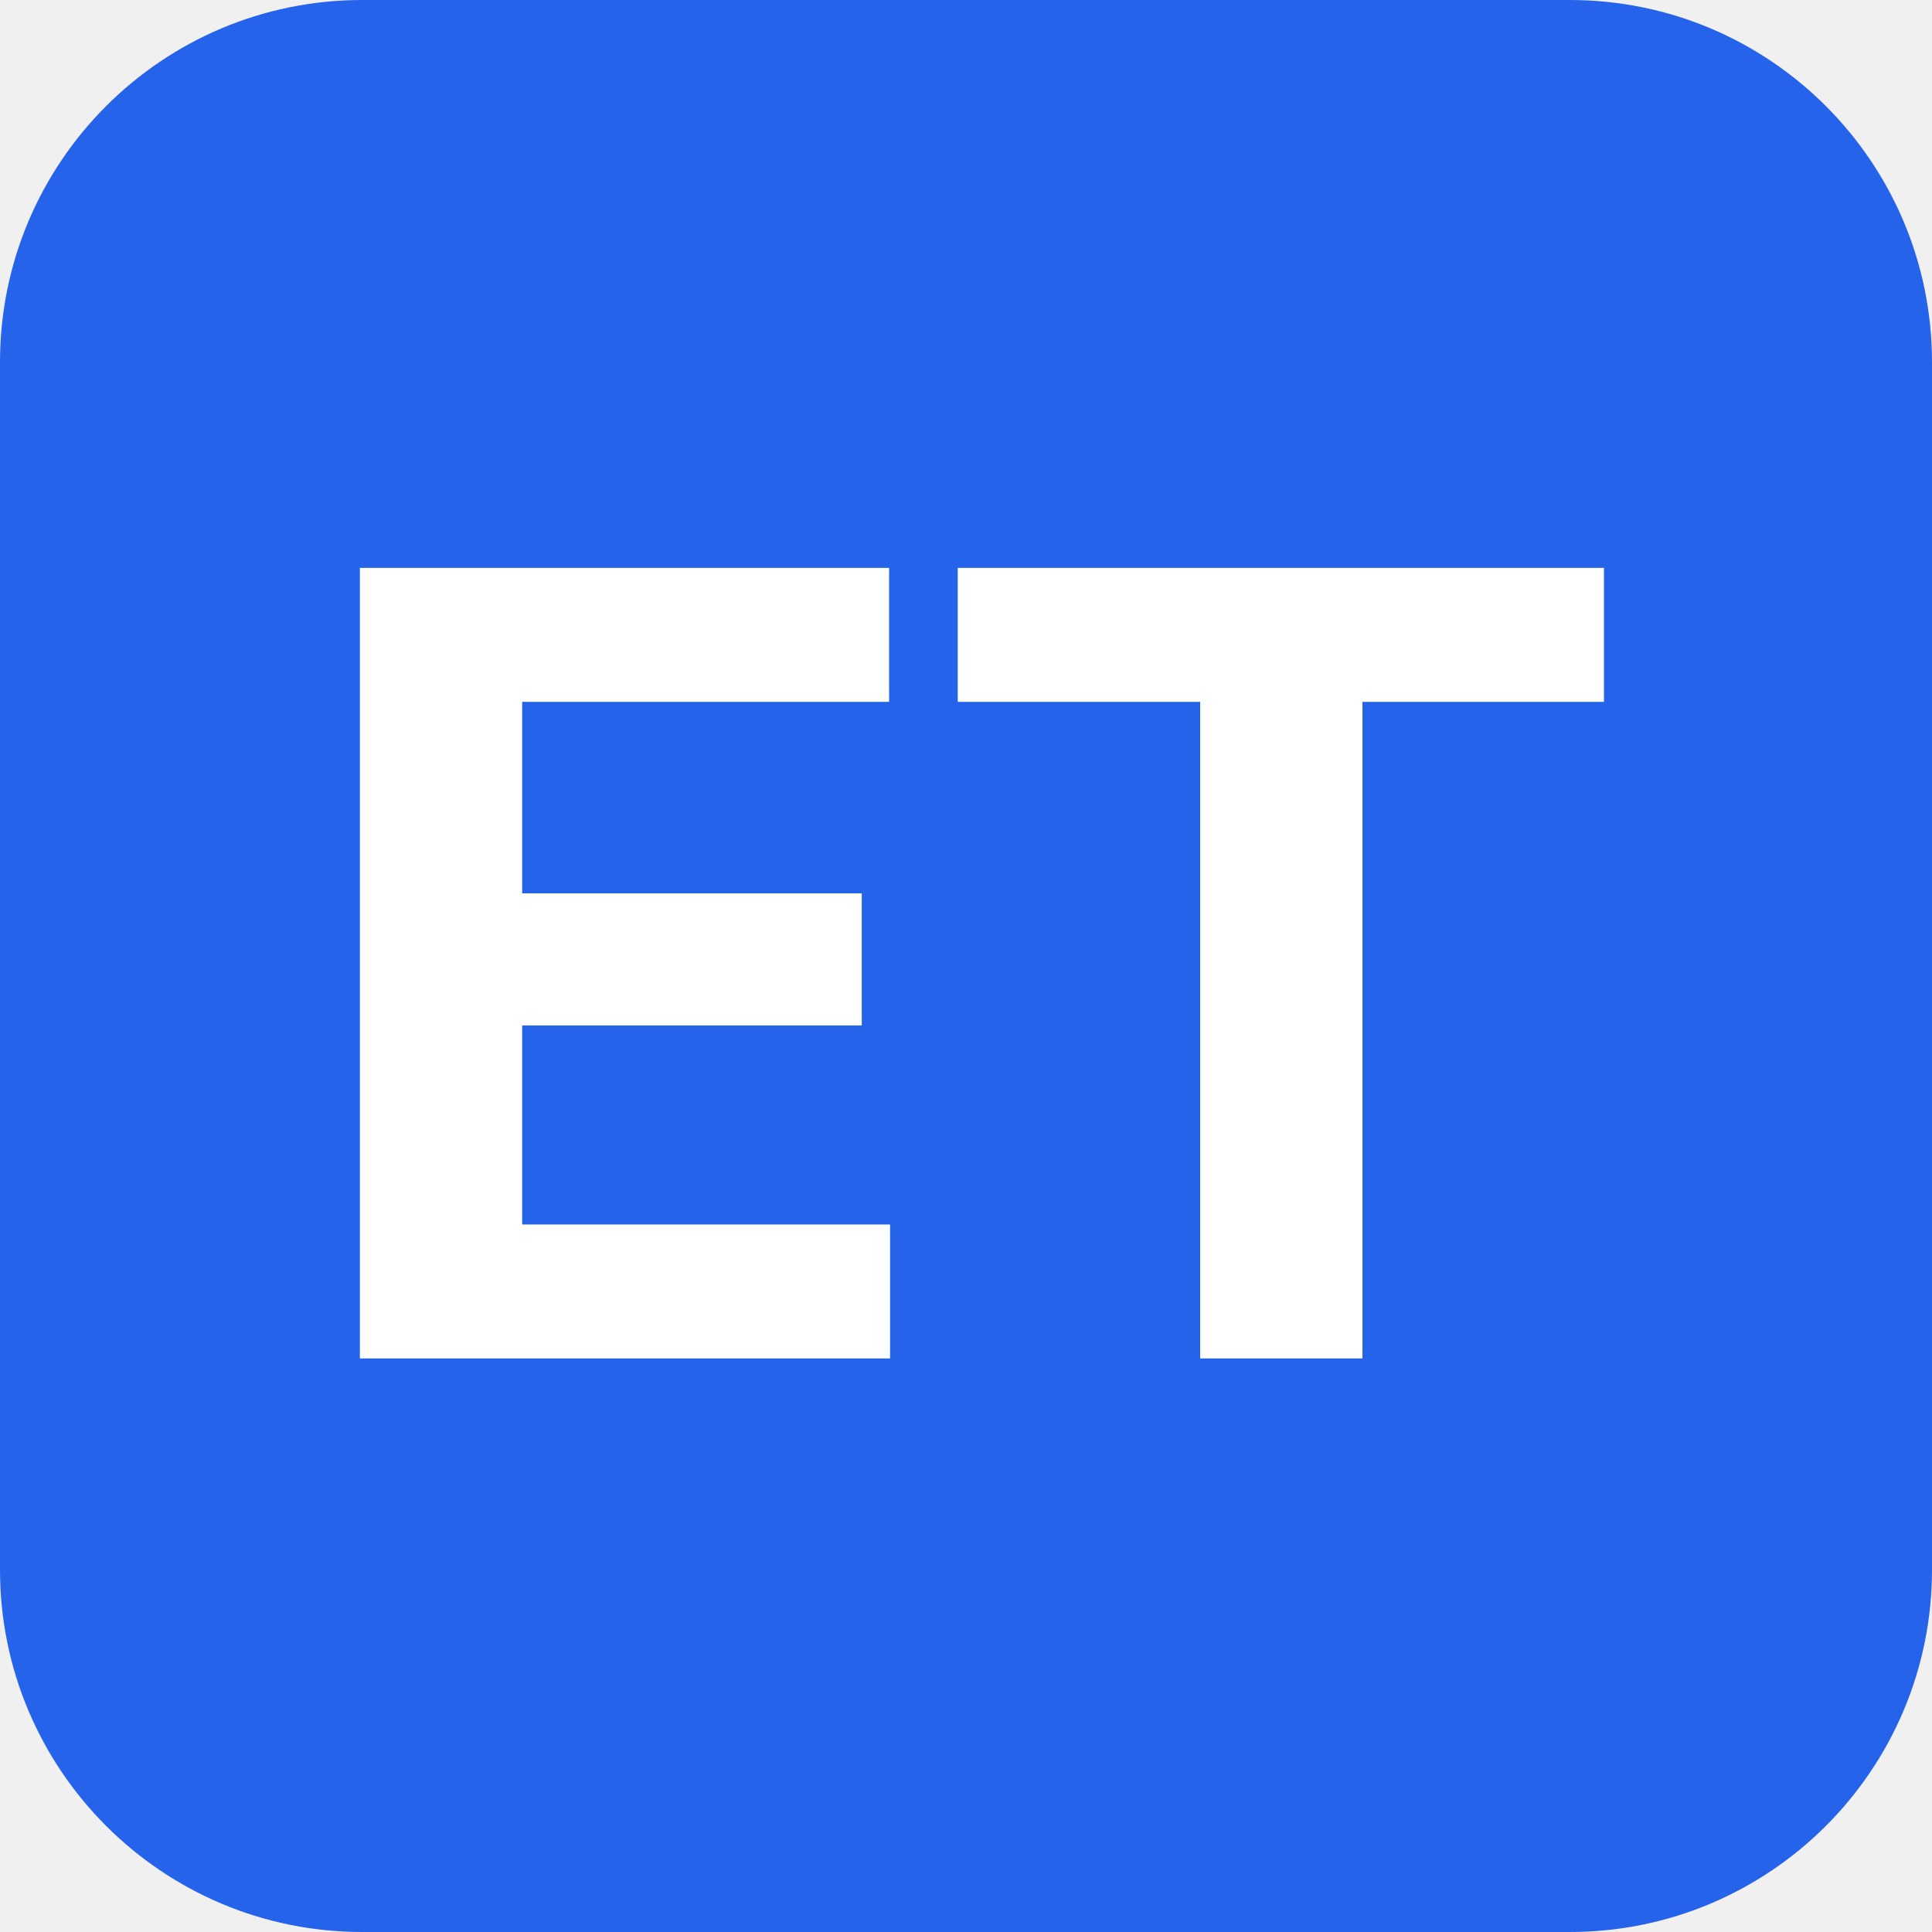
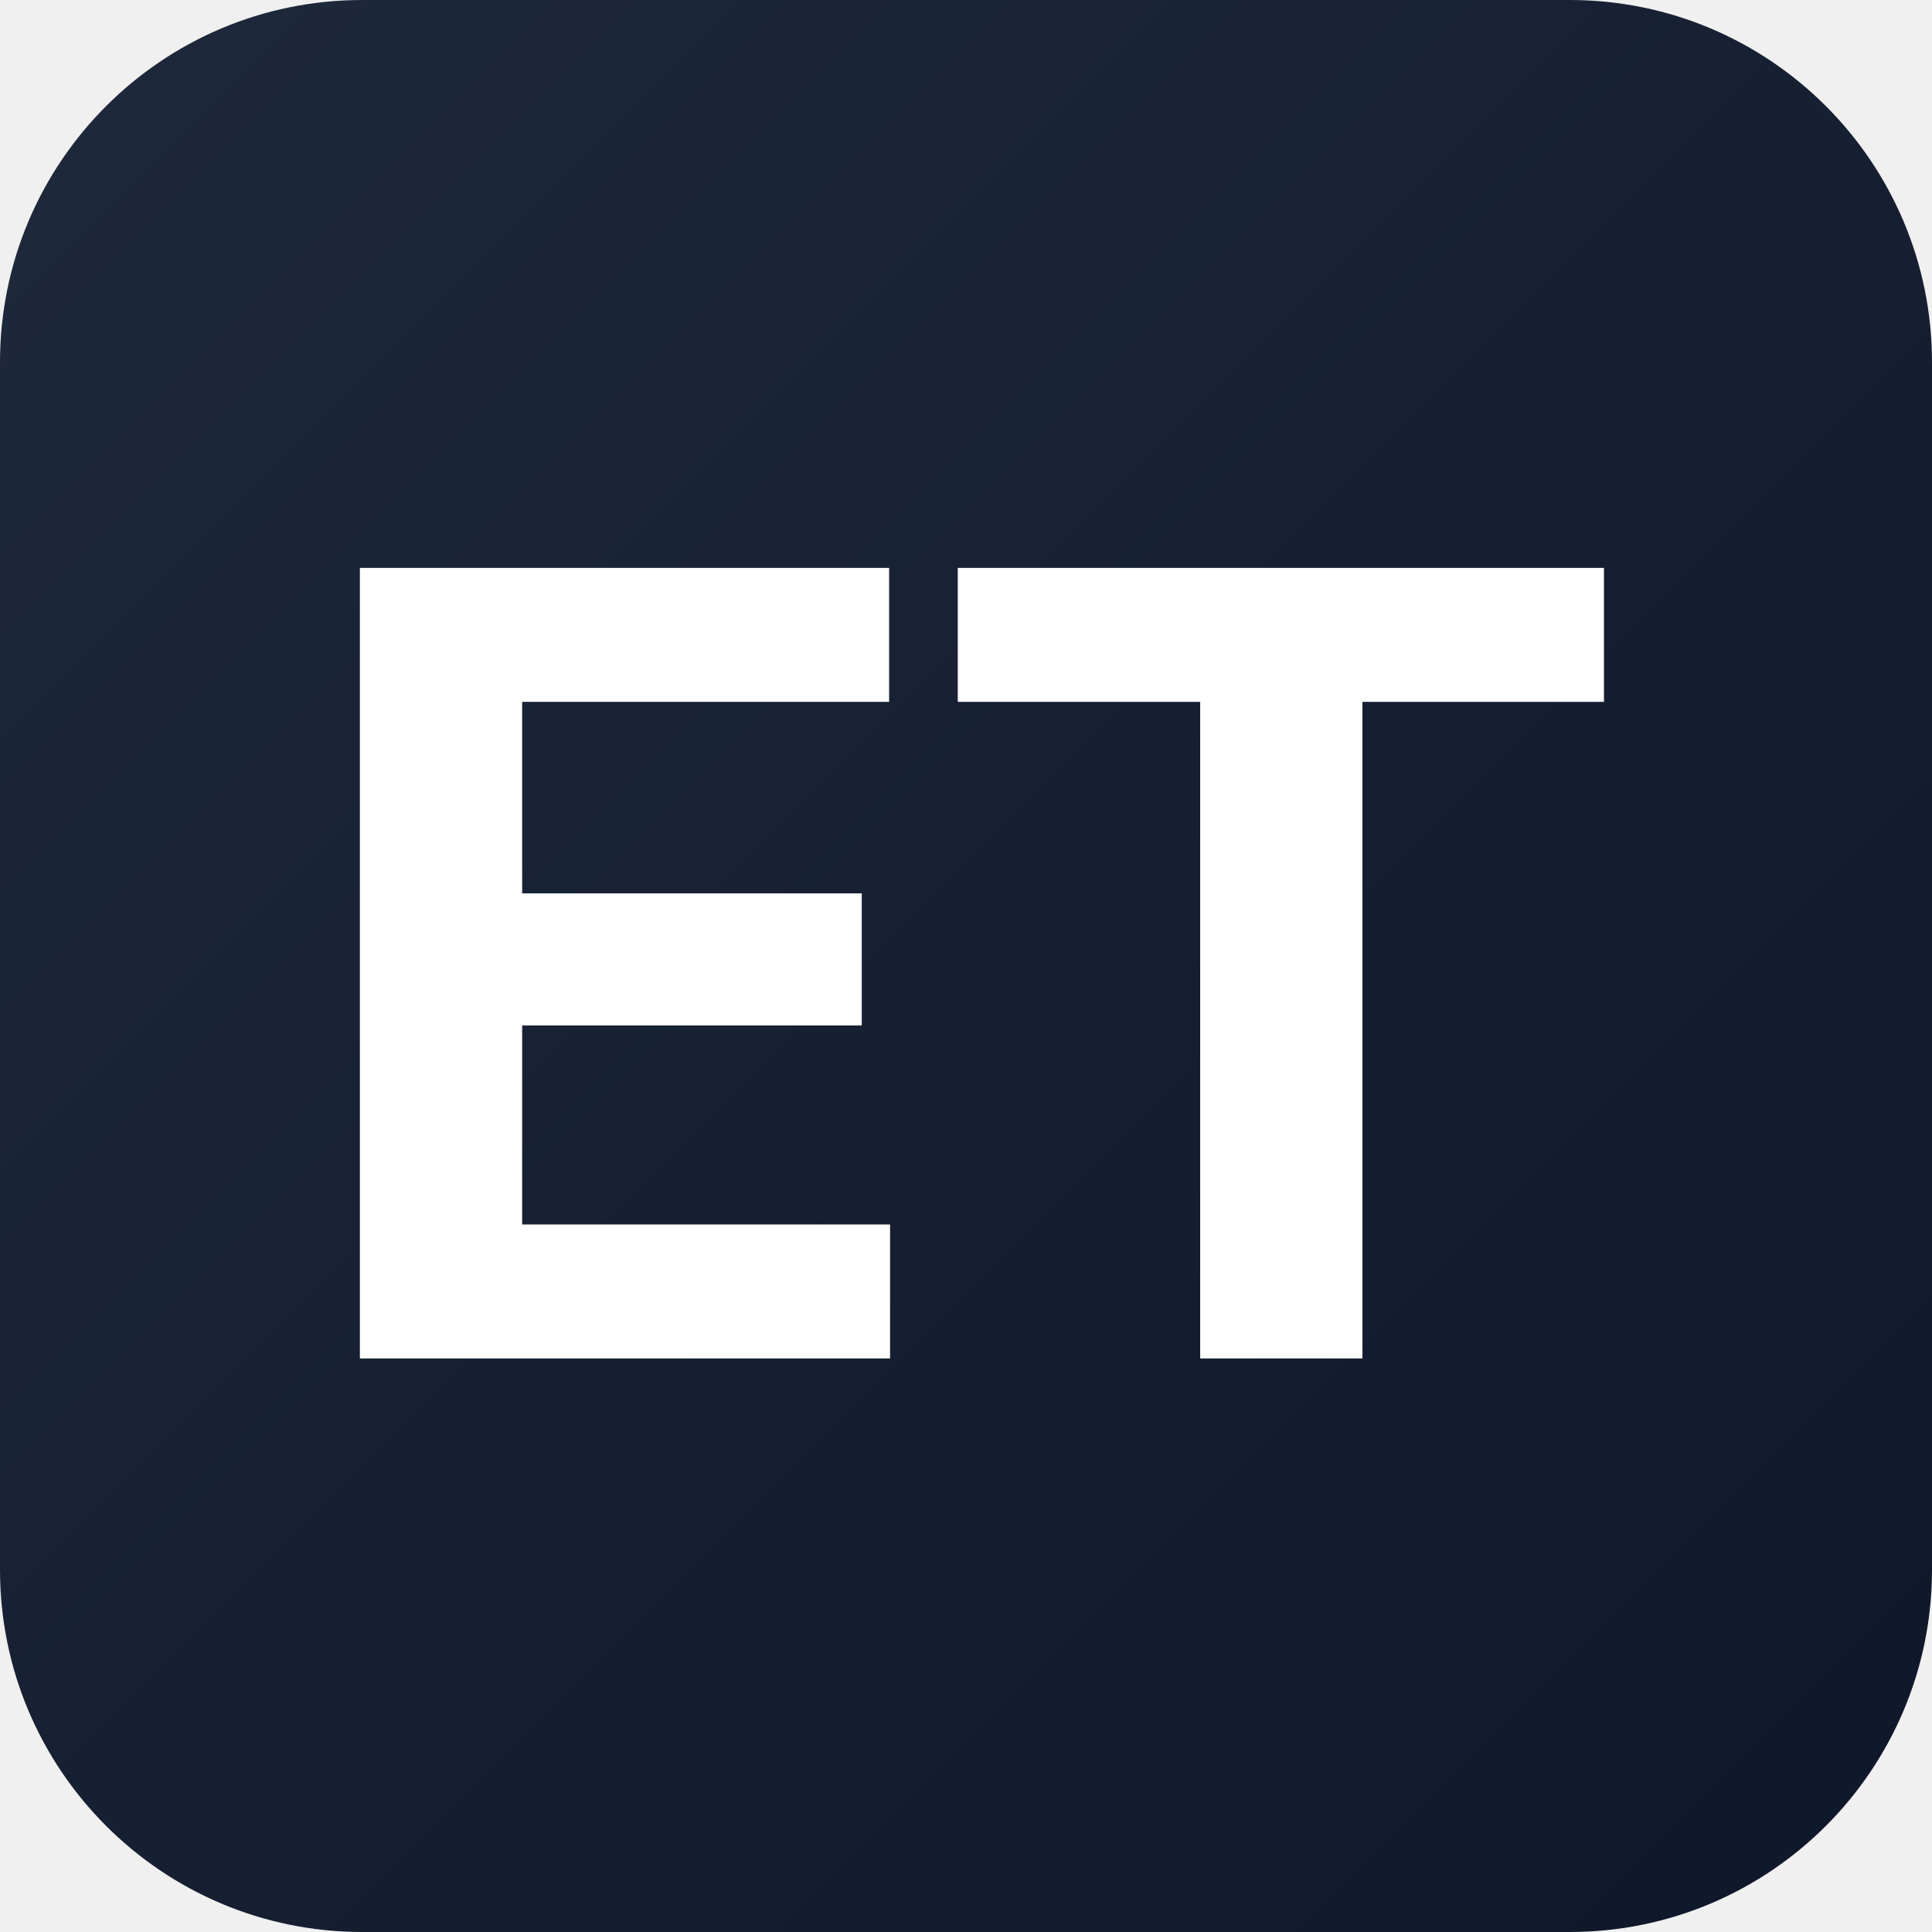
<svg xmlns="http://www.w3.org/2000/svg" viewBox="0 0 32 32" width="32" height="32">
-   <rect width="32" height="32" rx="6" fill="#2563eb" />
+   <defs>
+     <linearGradient id="g" x1="0%" y1="0%" x2="100%" y2="100%">
+       <stop offset="0%" stop-color="#1e293b" />
+       <stop offset="100%" stop-color="#0f172a" />
+     </linearGradient>
+   </defs>
+   <rect width="32" height="32" rx="6" fill="url(#g)" />
  <text x="16" y="22.5" font-family="system-ui, -apple-system, 'Segoe UI', sans-serif" font-size="18" font-weight="700" fill="#fff" text-anchor="middle" letter-spacing="-0.5">ET</text>
</svg>
